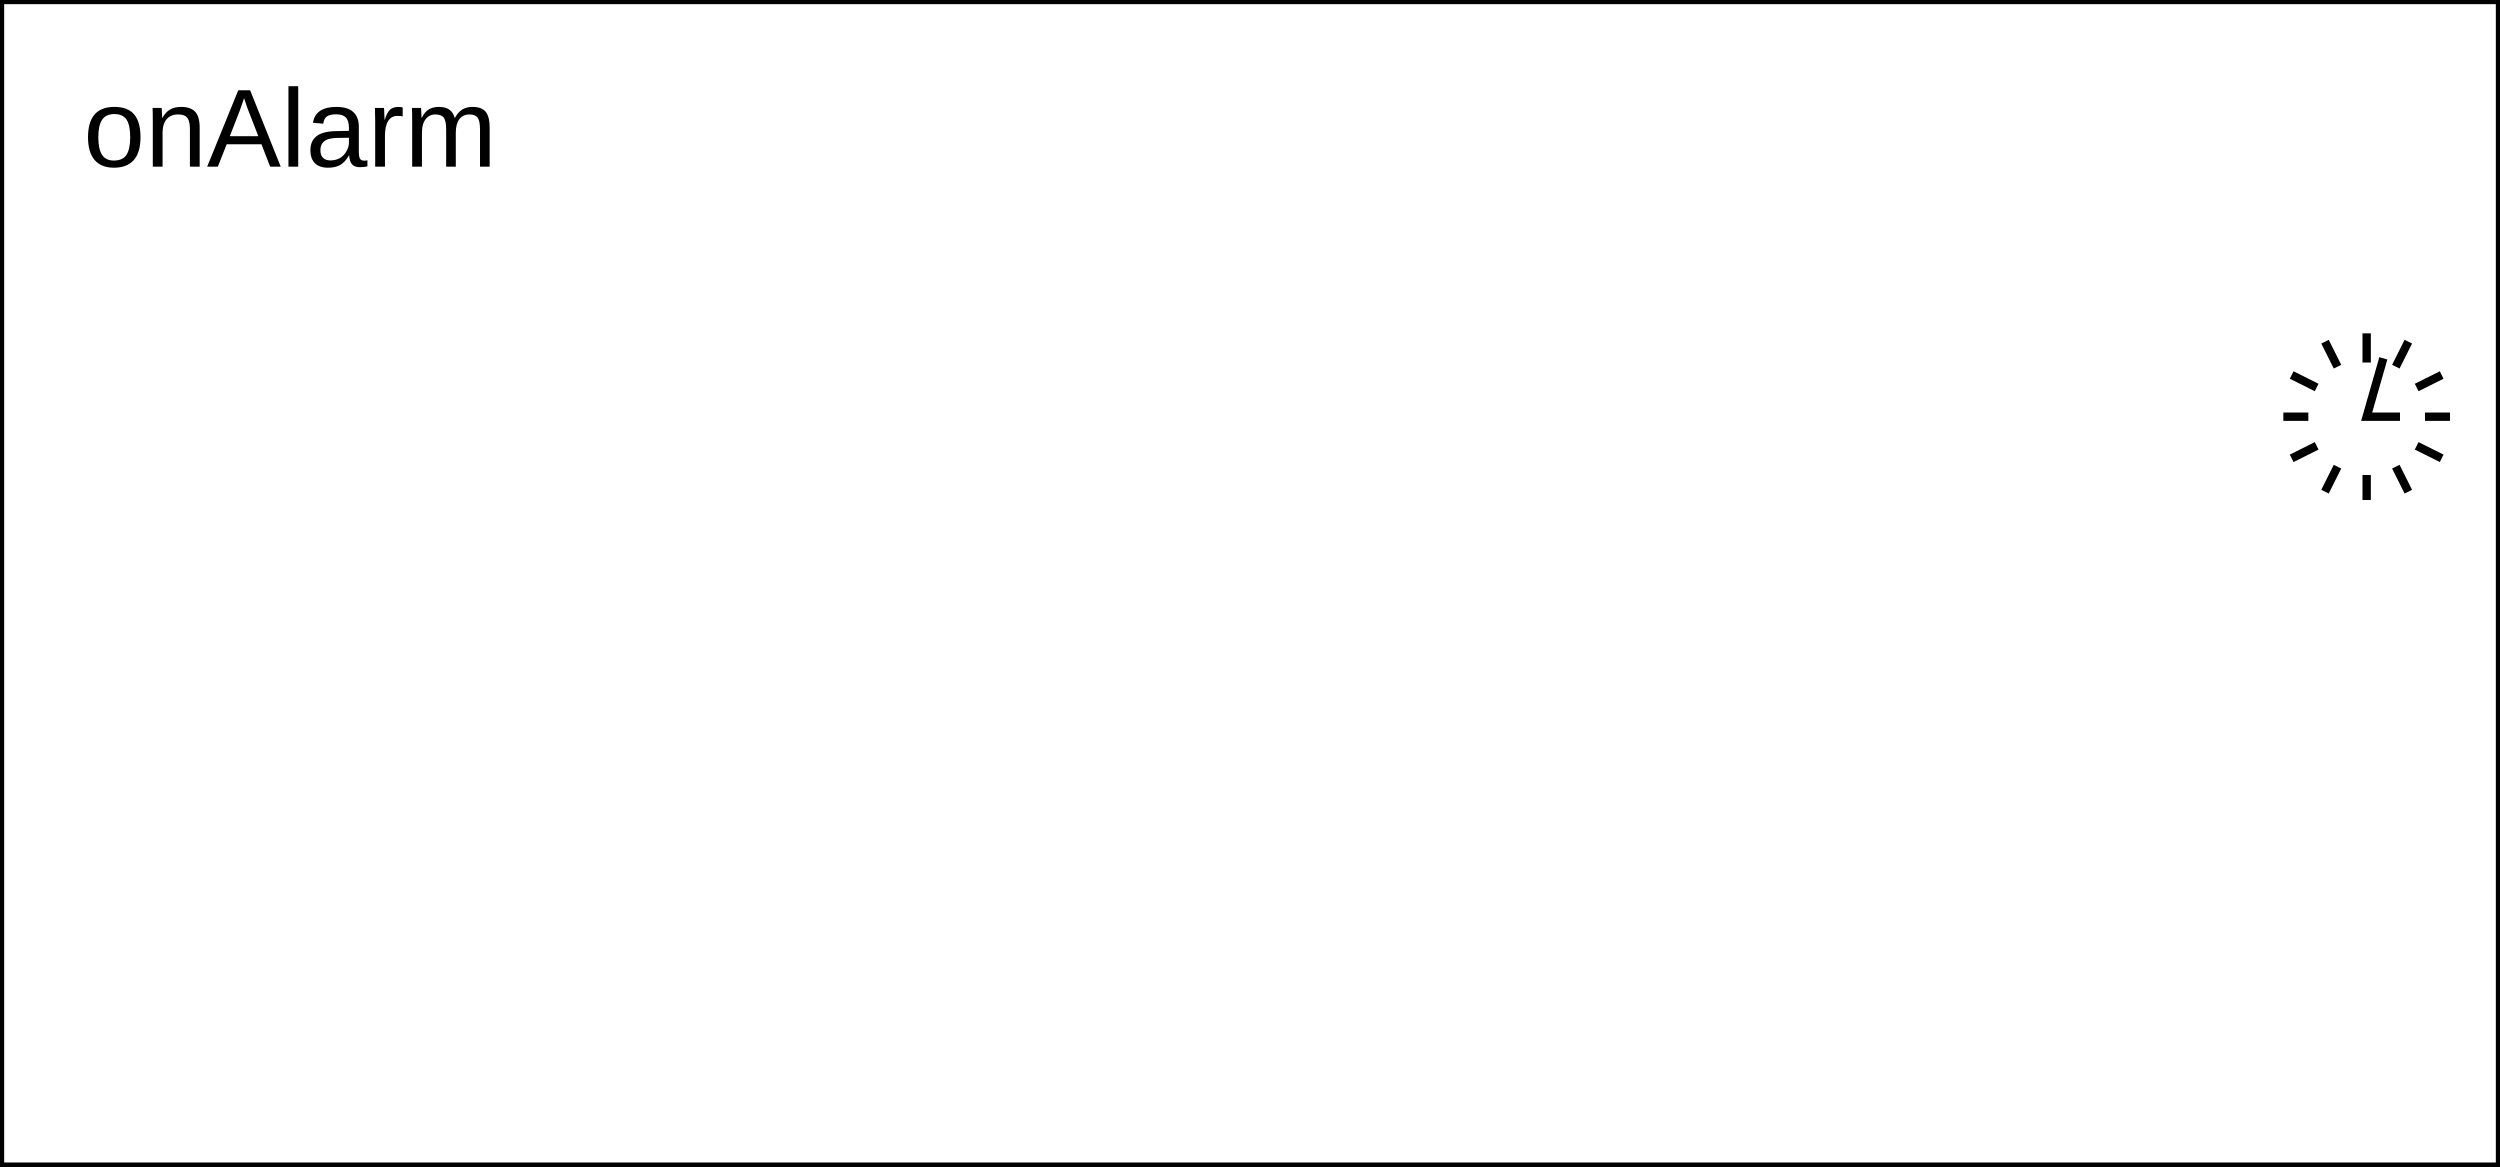
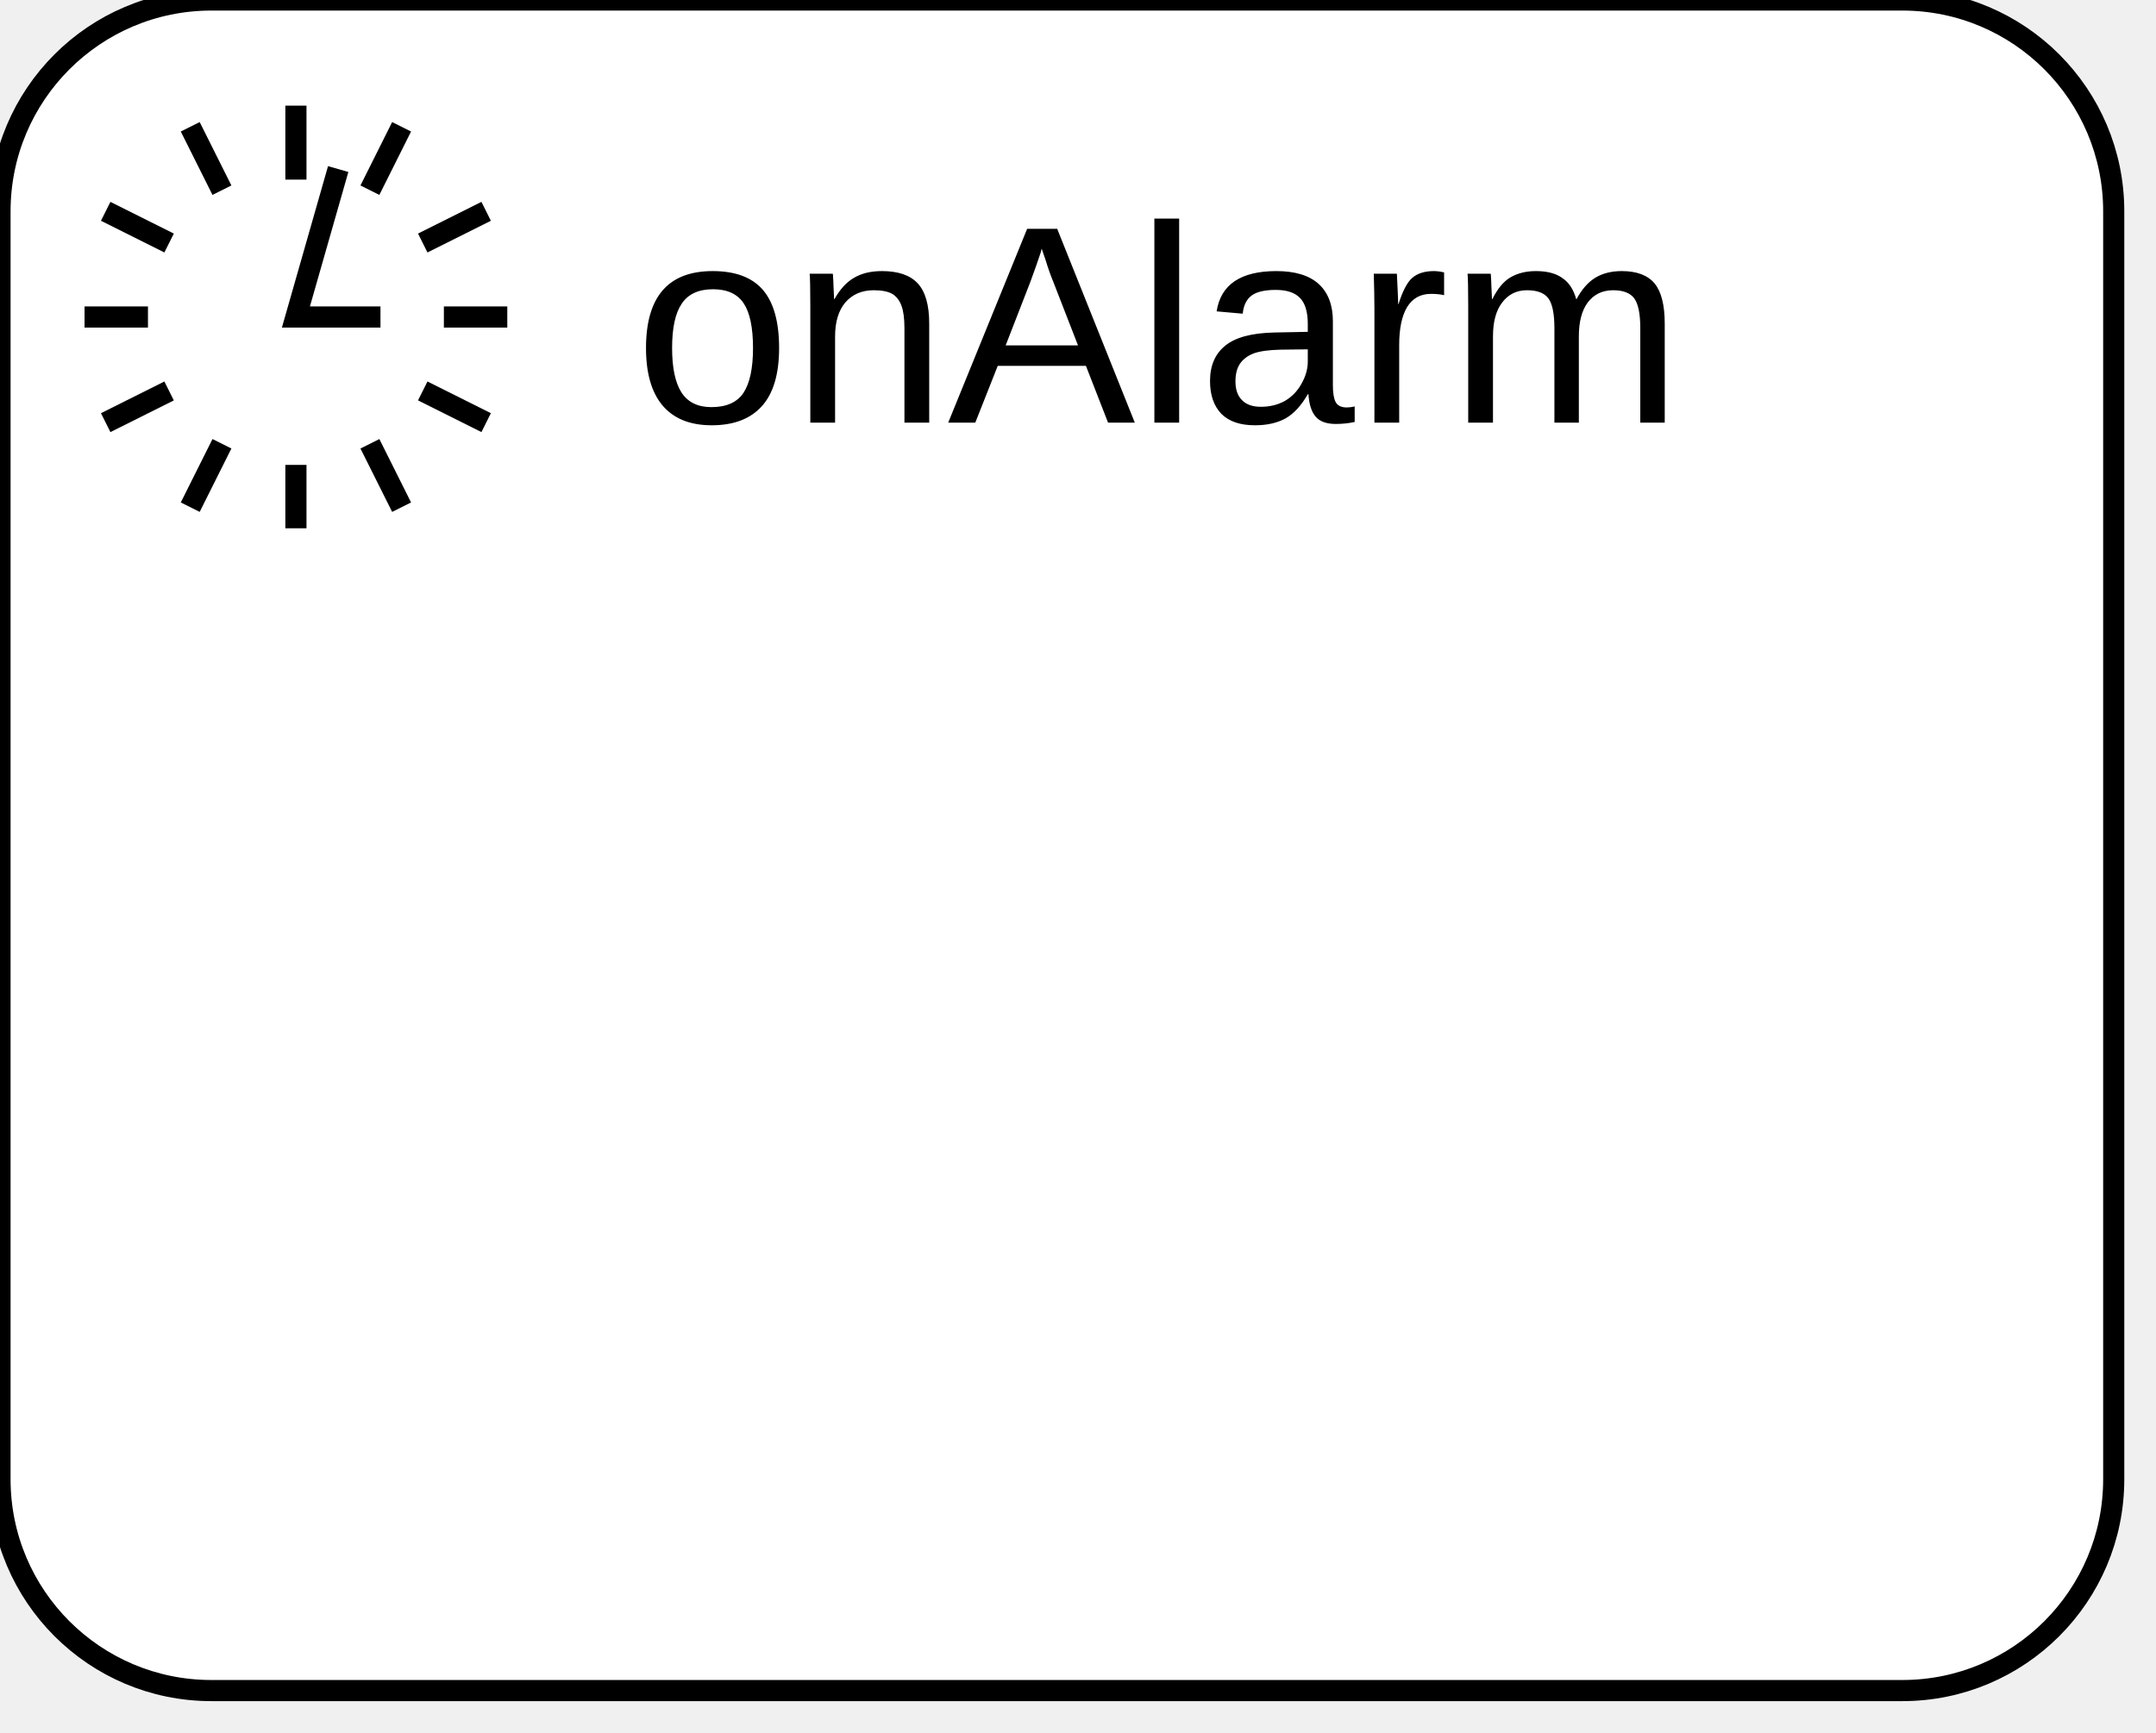
- <svg xmlns="http://www.w3.org/2000/svg" xmlns:ns1="http://www.b3mn.org/oryx" width="300" height="140">
-   <defs>
-   </defs>
+ <svg xmlns="http://www.w3.org/2000/svg" xmlns:ns1="http://www.b3mn.org/oryx" width="102" height="82" version="1.0">
+   <defs />
  <ns1:magnets>
-     <ns1:magnet ns1:cx="150" ns1:cy="70" ns1:default="yes" />
-     <ns1:magnet ns1:cx="0" ns1:cy="70" ns1:anchors="left" />
-     <ns1:magnet ns1:cx="150" ns1:cy="140" ns1:anchors="bottom" />
-     <ns1:magnet ns1:cx="300" ns1:cy="70" ns1:anchors="right" />
-     <ns1:magnet ns1:cx="150" ns1:cy="0" ns1:anchors="top" />
+     <ns1:magnet ns1:cx="0" ns1:cy="40" ns1:anchors="left" />
+     <ns1:magnet ns1:cx="50" ns1:cy="80" ns1:anchors="bottom" />
+     <ns1:magnet ns1:cx="100" ns1:cy="40" ns1:anchors="right" />
+     <ns1:magnet ns1:cx="50" ns1:cy="0" ns1:anchors="top" />
+     <ns1:magnet ns1:cx="50" ns1:cy="40" ns1:default="yes" />
  </ns1:magnets>
-   <g pointer-events="fill" ns1:minimumSize="30 10">
-     <rect y="0" x="0" height="140" width="300" id="mainBody" ns1:resize="vertical horizontal" fill="white" stroke="black" stroke-width="1" />
-     <text ns1:rotate="270" id="label" x="10" y="70" ns1:align="middle left" style="font-family:Arial; font-size: 8pt; fill:black;" xml:space="preserve" />
-     <path ns1:anchors="right" d=" M 284 40 L 284 43.5       M 289 41 L 287.5 44       M 293 45 L 290 46.5       M 294 50 L 291 50       M 293 55 L 290 53.5       M 289 59 L 287.5 56       M 284 60 L 284 57       M 279 59 L 280.5 56       M 275 55 L 278 53.5       M 274 50 L 277 50       M 275 45 L 278 46.5       M 279 41 L 280.5 44       M 286 43 L 284 50 L 288 50" fill="none" stroke="black" />
-     <text ns1:anchors="top left" x="10" y="20" style="font-family:Arial; font-size: 10pt; fill:black;">onAlarm</text>
+   <g pointer-events="fill" ns1:minimumSize="50 40">
+     <rect id="mainBody" ns1:resize="vertical horizontal" x="0" y="0" width="100" height="80" rx="10" ry="10" stroke="black" stroke-width="1" fill="white" />
+     <text ns1:rotate="270" id="label" x="10" y="40" ns1:align="middle left" style="font-family:Arial; font-size: 8pt; fill:black;" xml:space="preserve" />
+     <path ns1:anchors="top left" d=" M 14 40 L 14 43.5       M 19 41 L 17.5 44       M 23 45 L 20 46.5       M 24 50 L 21 50       M 23 55 L 20 53.5       M 19 59 L 17.5 56       M 14 60 L 14 57       M 9 59 L 10.5 56       M 5 55 L 8 53.5       M 4 50 L 7 50       M 5 45 L 8 46.5       M 9 41 L 10.5 44       M 16 43 L 14 50 L 18 50" fill="none" transform="translate(0, -35)" stroke="black" />
+     <text ns1:anchors="top left" x="30" y="20" style="font-family:Arial; font-size: 10pt; fill:black;">onAlarm</text>
  </g>
</svg>
